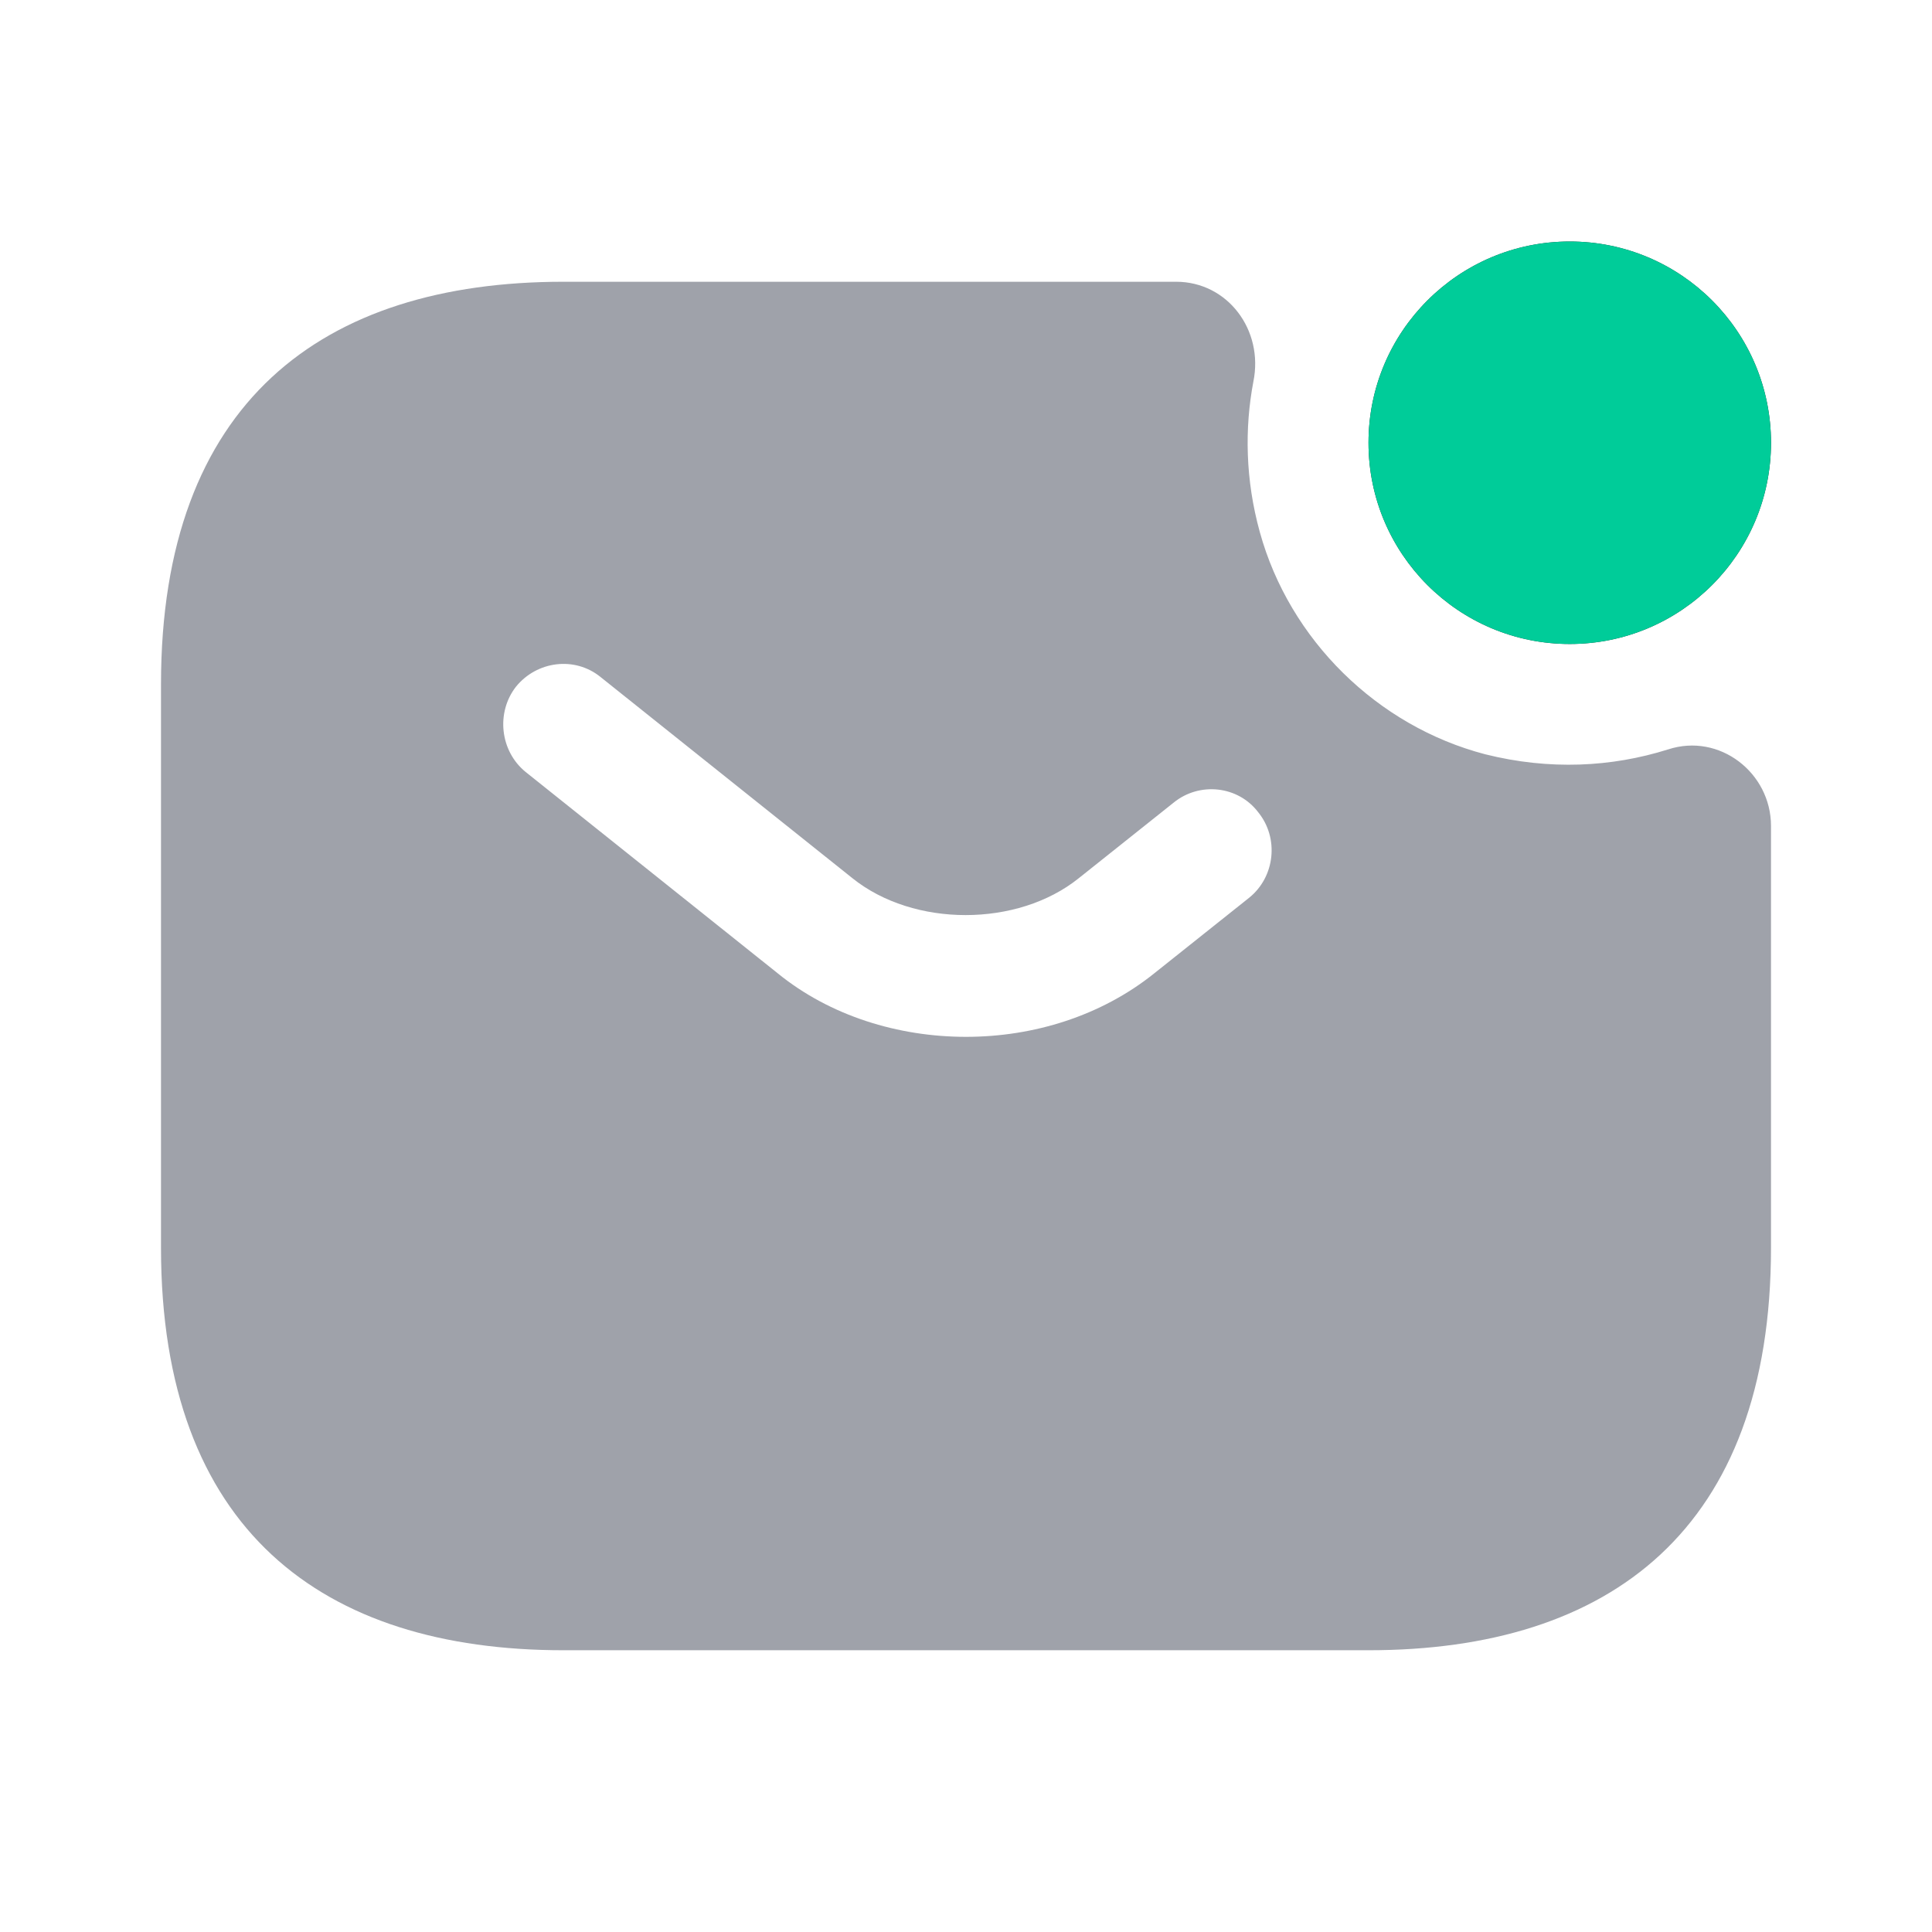
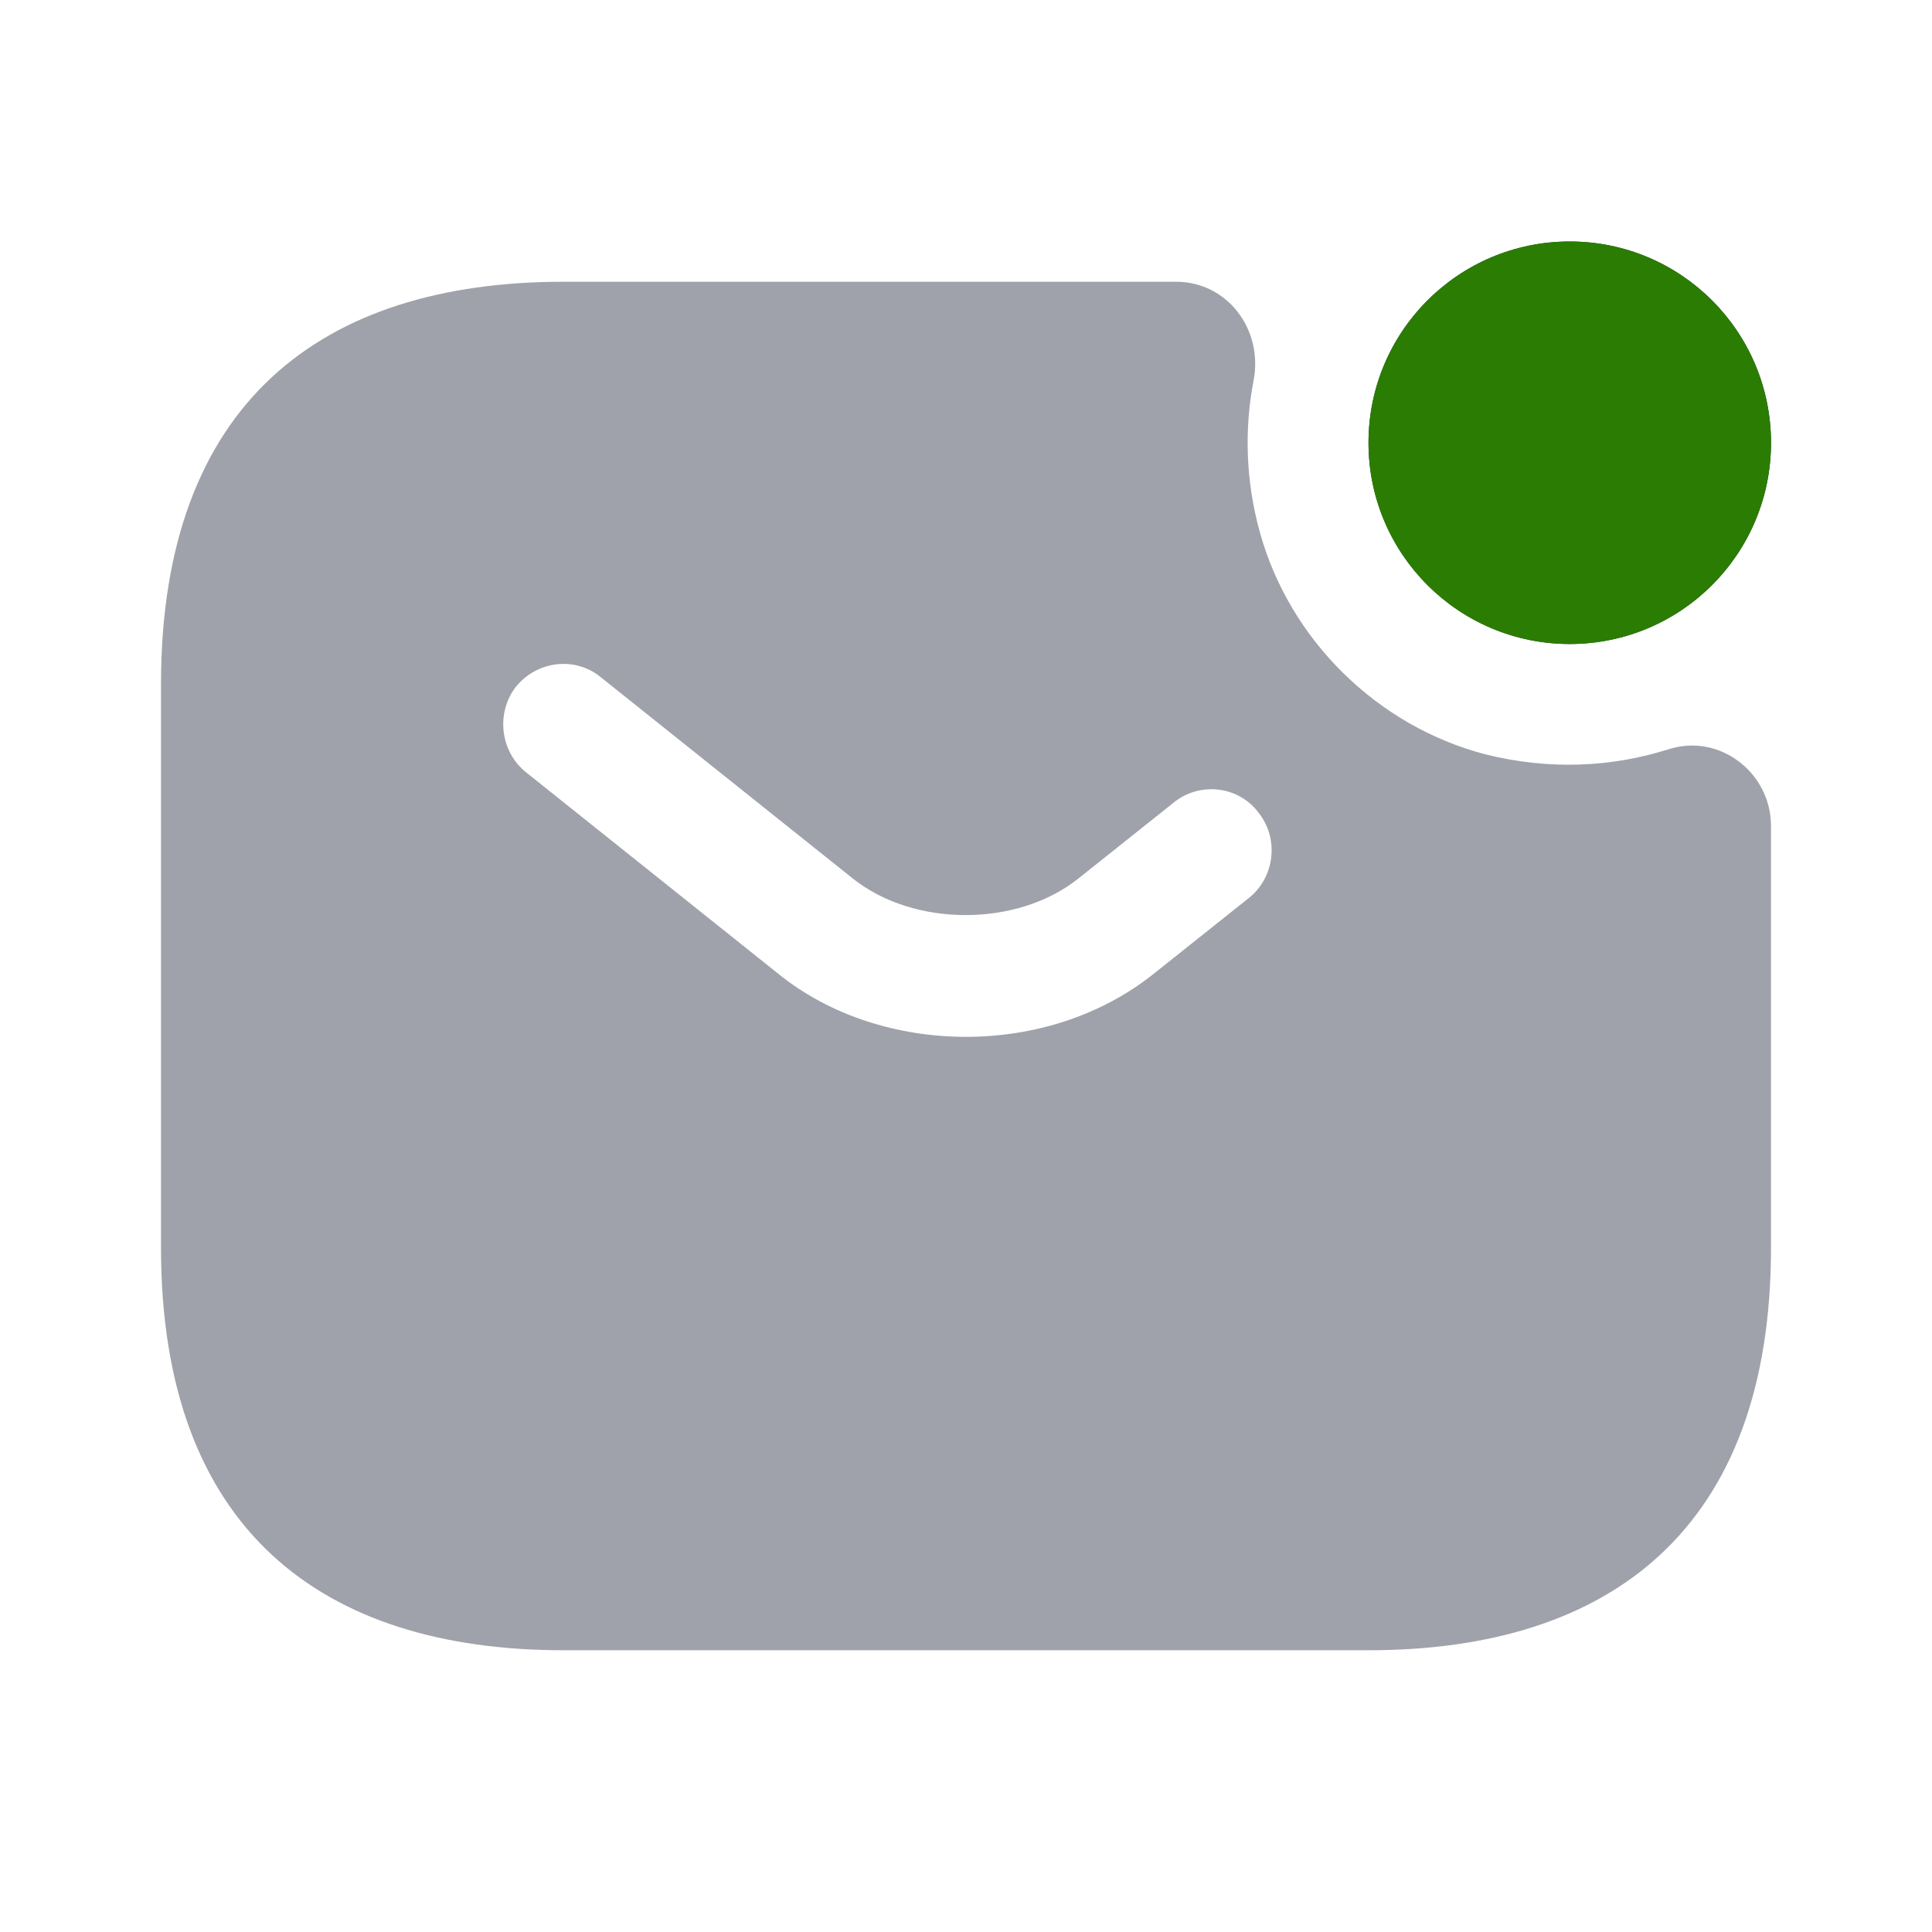
<svg xmlns="http://www.w3.org/2000/svg" width="24" height="24" viewBox="0 0 24 24" fill="none">
  <path d="M19.5 8C20.881 8 22 6.881 22 5.5C22 4.119 20.881 3 19.5 3C18.119 3 17 4.119 17 5.5C17 6.881 18.119 8 19.5 8Z" fill="#292D32" />
-   <path d="M19.5 8C20.881 8 22 6.881 22 5.5C22 4.119 20.881 3 19.5 3C18.119 3 17 4.119 17 5.5C17 6.881 18.119 8 19.5 8Z" fill="#00CC99" />
+   <path d="M19.5 8C20.881 8 22 6.881 22 5.5C22 4.119 20.881 3 19.5 3C18.119 3 17 4.119 17 5.5C17 6.881 18.119 8 19.5 8Z" fill="#2a7d02" />
  <path d="M20.72 9.31C20.02 9.53 19.25 9.57 18.45 9.37C17.11 9.02 16.02 7.95 15.65 6.61C15.47 5.96 15.46 5.32 15.57 4.74C15.7 4.1 15.25 3.5 14.61 3.5H7C4 3.5 2 5 2 8.5V15.5C2 19 4 20.5 7 20.5H17C20 20.5 22 19 22 15.5V10.26C22 9.6 21.36 9.1 20.72 9.31ZM15.52 11.15L14.34 12.09C13.68 12.62 12.84 12.88 12 12.88C11.16 12.88 10.31 12.62 9.66 12.09L6.53 9.59C6.21 9.33 6.16 8.85 6.41 8.53C6.67 8.21 7.14 8.15 7.46 8.41L10.59 10.91C11.35 11.52 12.64 11.52 13.4 10.91L14.58 9.97C14.9 9.71 15.38 9.76 15.63 10.09C15.89 10.41 15.84 10.89 15.52 11.15Z" fill="#9FA2AA" />
</svg>
